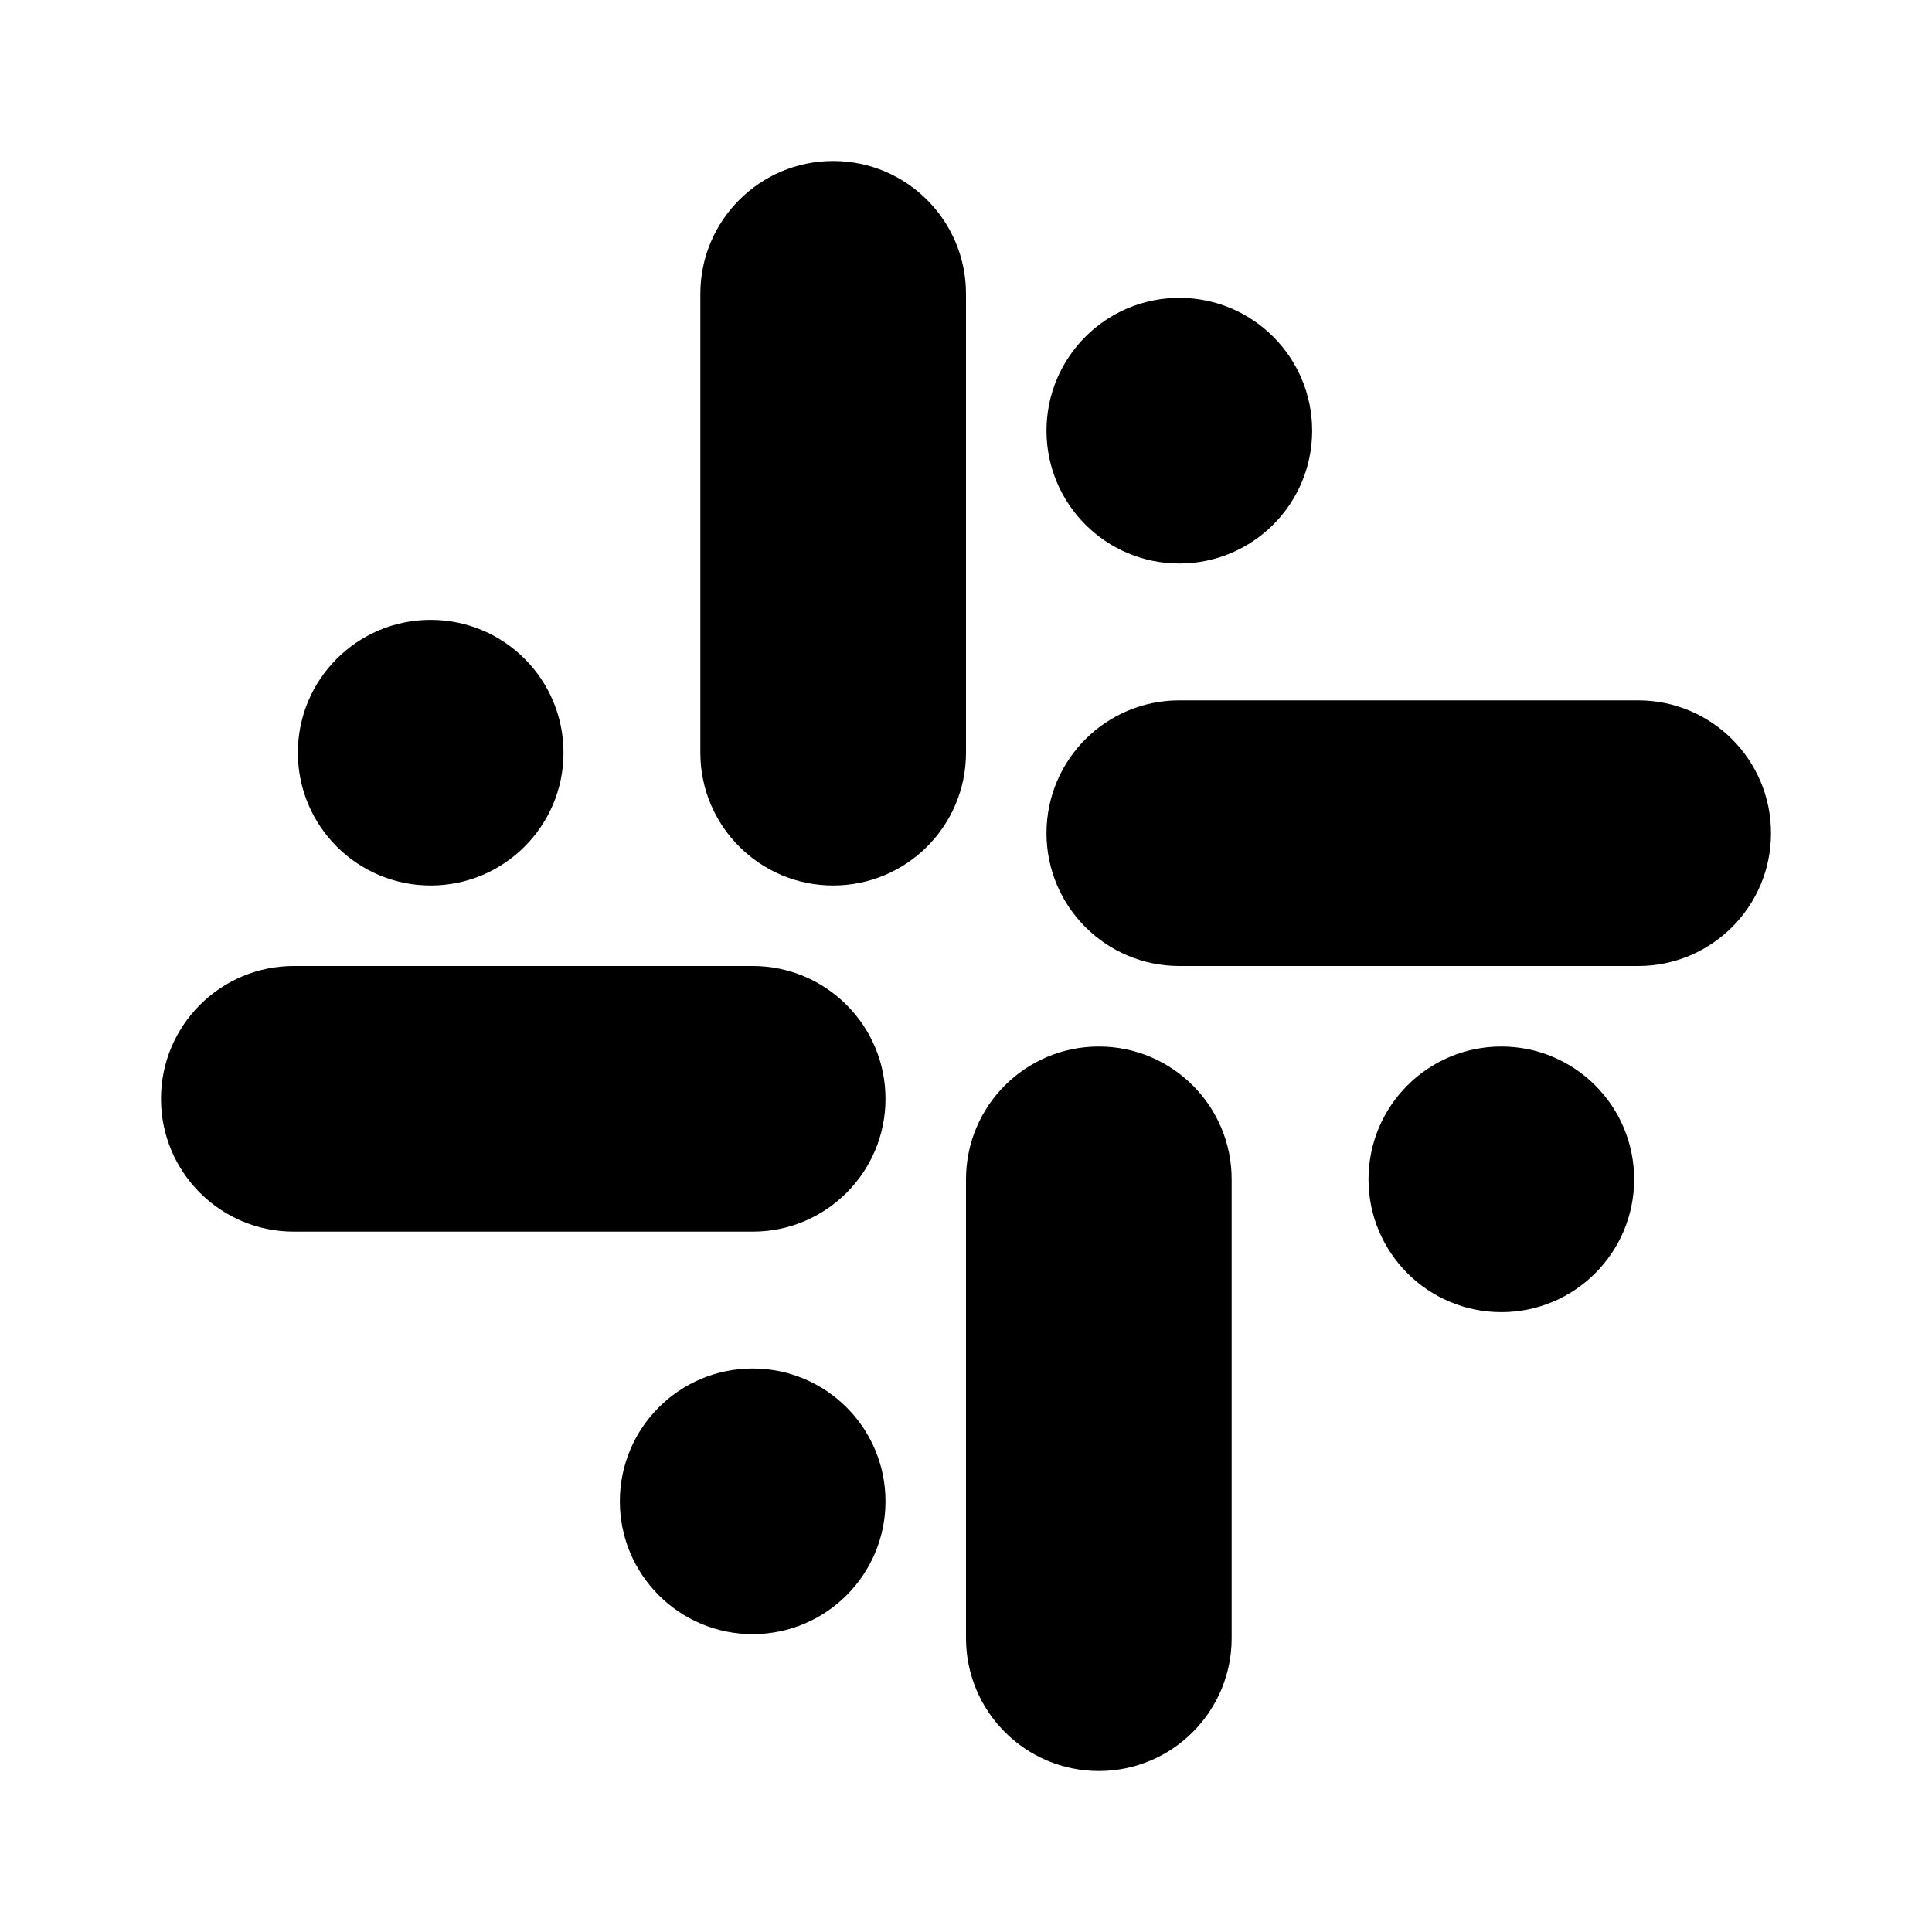
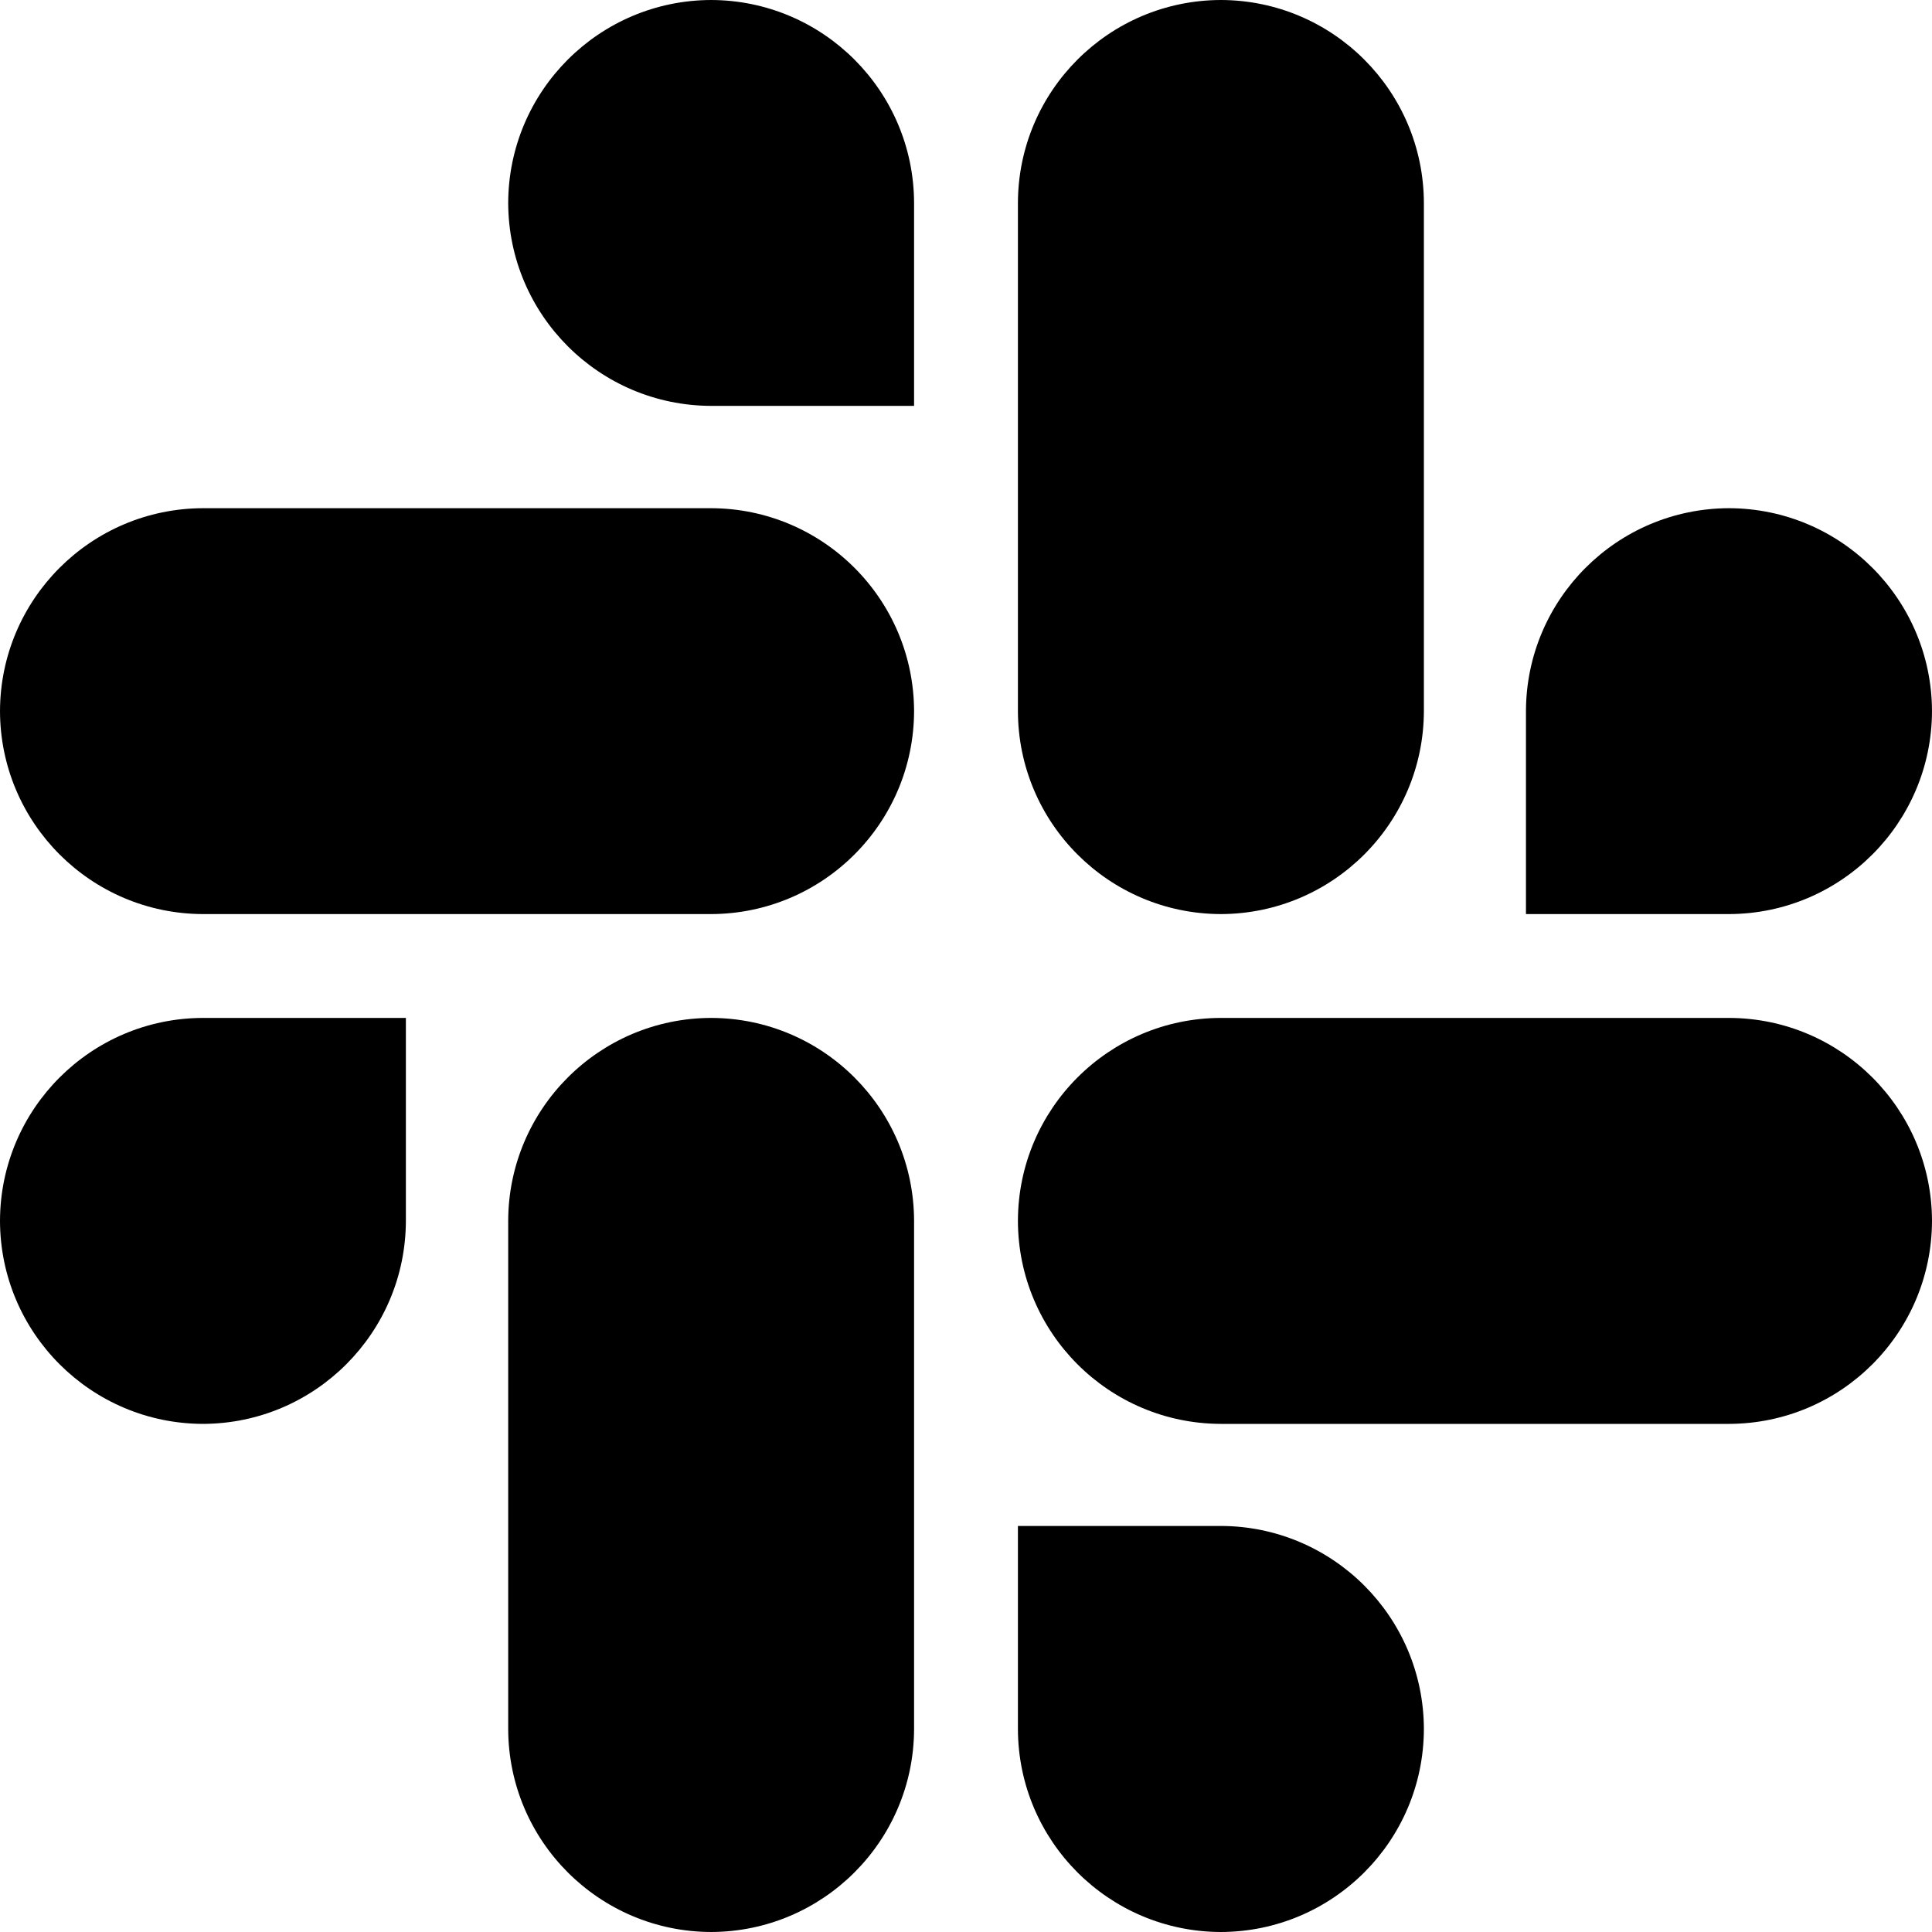
- <svg xmlns="http://www.w3.org/2000/svg" viewBox="0 0 24 24" fill="currentColor">
-   <g id="a">
-     <rect x="8.7" y="2" width="3.3" height="9" rx="1.65" />
-     <circle cx="5.35" cy="9.35" r="1.65" />
-   </g>
-   <use href="#a" transform="rotate(90 12 12)" />
-   <use href="#a" transform="rotate(180 12 12)" />
-   <use href="#a" transform="rotate(270 12 12)" />
+ <svg xmlns="http://www.w3.org/2000/svg" viewBox="0 0 24 24">
+   <path fill="currentColor" d="M5.042 15.165a2.528 2.528 0 0 1-2.52 2.523A2.528 2.528 0 0 1 0 15.165a2.527 2.527 0 0 1 2.522-2.52h2.52v2.52zM6.313 15.165a2.527 2.527 0 0 1 2.521-2.52 2.527 2.527 0 0 1 2.521 2.52v6.313A2.528 2.528 0 0 1 8.834 24a2.528 2.528 0 0 1-2.521-2.522v-6.313zM8.834 5.042a2.528 2.528 0 0 1-2.521-2.52A2.528 2.528 0 0 1 8.834 0a2.528 2.528 0 0 1 2.521 2.522v2.52H8.834zM8.834 6.313a2.528 2.528 0 0 1 2.521 2.521 2.528 2.528 0 0 1-2.521 2.521H2.522A2.528 2.528 0 0 1 0 8.834a2.528 2.528 0 0 1 2.522-2.521h6.312zM18.956 8.834a2.528 2.528 0 0 1 2.522-2.521A2.528 2.528 0 0 1 24 8.834a2.528 2.528 0 0 1-2.522 2.521h-2.522V8.834zM17.688 8.834a2.528 2.528 0 0 1-2.523 2.521 2.527 2.527 0 0 1-2.52-2.521V2.522A2.527 2.527 0 0 1 15.165 0a2.528 2.528 0 0 1 2.523 2.522v6.312zM15.165 18.956a2.528 2.528 0 0 1 2.523 2.522A2.528 2.528 0 0 1 15.165 24a2.527 2.527 0 0 1-2.52-2.522v-2.522h2.52zM15.165 17.688a2.527 2.527 0 0 1-2.52-2.523 2.526 2.526 0 0 1 2.52-2.52h6.313A2.527 2.527 0 0 1 24 15.165a2.528 2.528 0 0 1-2.522 2.523h-6.313z" />
</svg>
